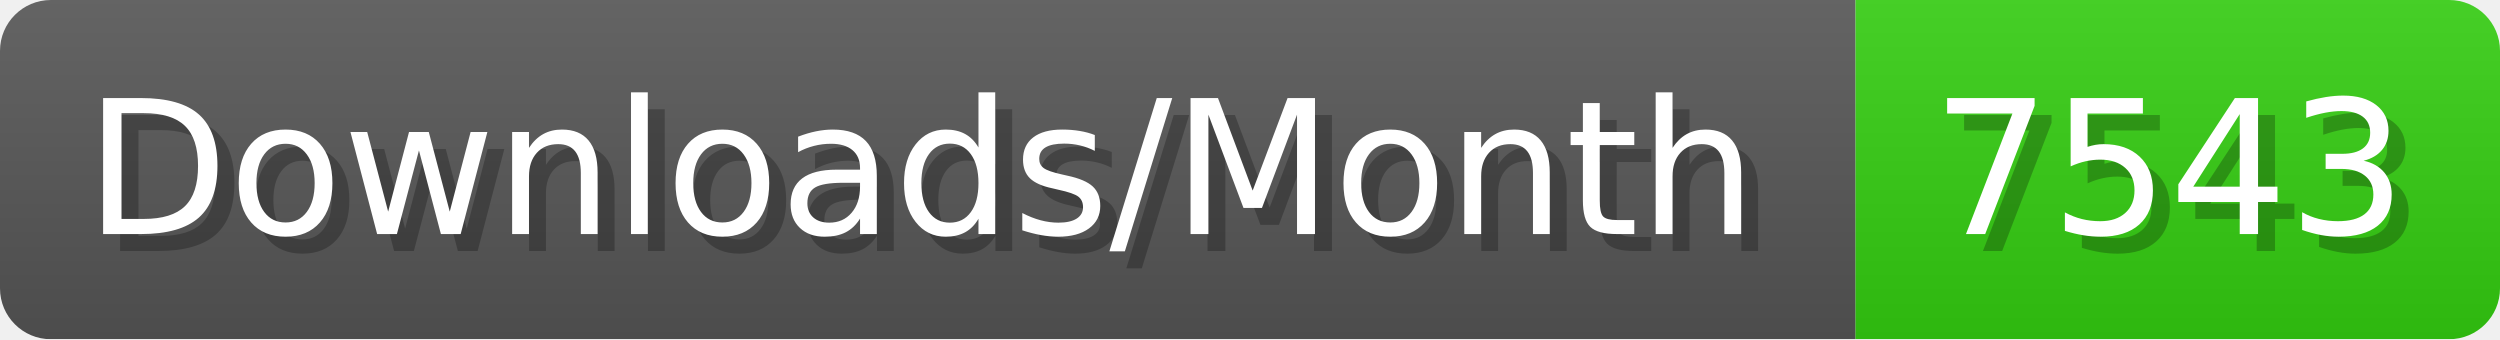
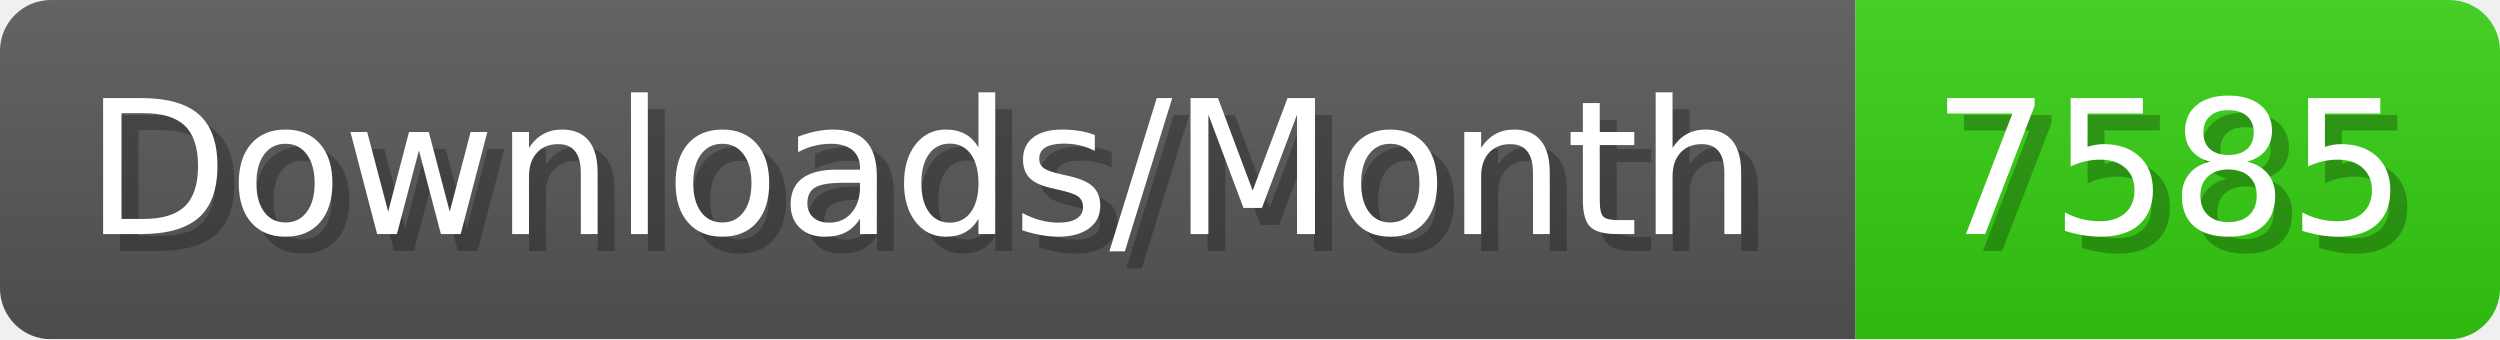
- <svg xmlns="http://www.w3.org/2000/svg" width="147.4" height="20" viewBox="0 0 1474 200" role="img" aria-label="Downloads/Month: 7543">
+ <svg xmlns="http://www.w3.org/2000/svg" width="147.4" height="20" viewBox="0 0 1474 200" role="img" aria-label="Downloads/Month: 7585">
  <linearGradient id="YlXUI" x2="0" y2="100%">
    <stop offset="0" stop-opacity=".1" stop-color="#EEE" />
    <stop offset="1" stop-opacity=".1" />
  </linearGradient>
  <mask id="JHhop">
    <rect width="1474" height="200" rx="30" fill="#FFF" />
  </mask>
  <g mask="url(#JHhop)">
    <rect width="1094" height="200" fill="#555" />
    <rect width="380" height="200" fill="#3C1" x="1094" />
    <rect width="1474" height="200" fill="url(#YlXUI)" />
  </g>
  <g aria-hidden="true" fill="#fff" text-anchor="start" font-family="Verdana,DejaVu Sans,sans-serif" font-size="110">
    <text x="60" y="148" textLength="994" fill="#000" opacity="0.25">Downloads/Month</text>
    <text x="50" y="138" textLength="994">Downloads/Month</text>
-     <text x="1149" y="148" textLength="280" fill="#000" opacity="0.25">7543</text>
-     <text x="1139" y="138" textLength="280">7543</text>
+     <text x="1149" y="148" textLength="280" fill="#000" opacity="0.25">7585</text>
+     <text x="1139" y="138" textLength="280">7585</text>
  </g>
</svg>
